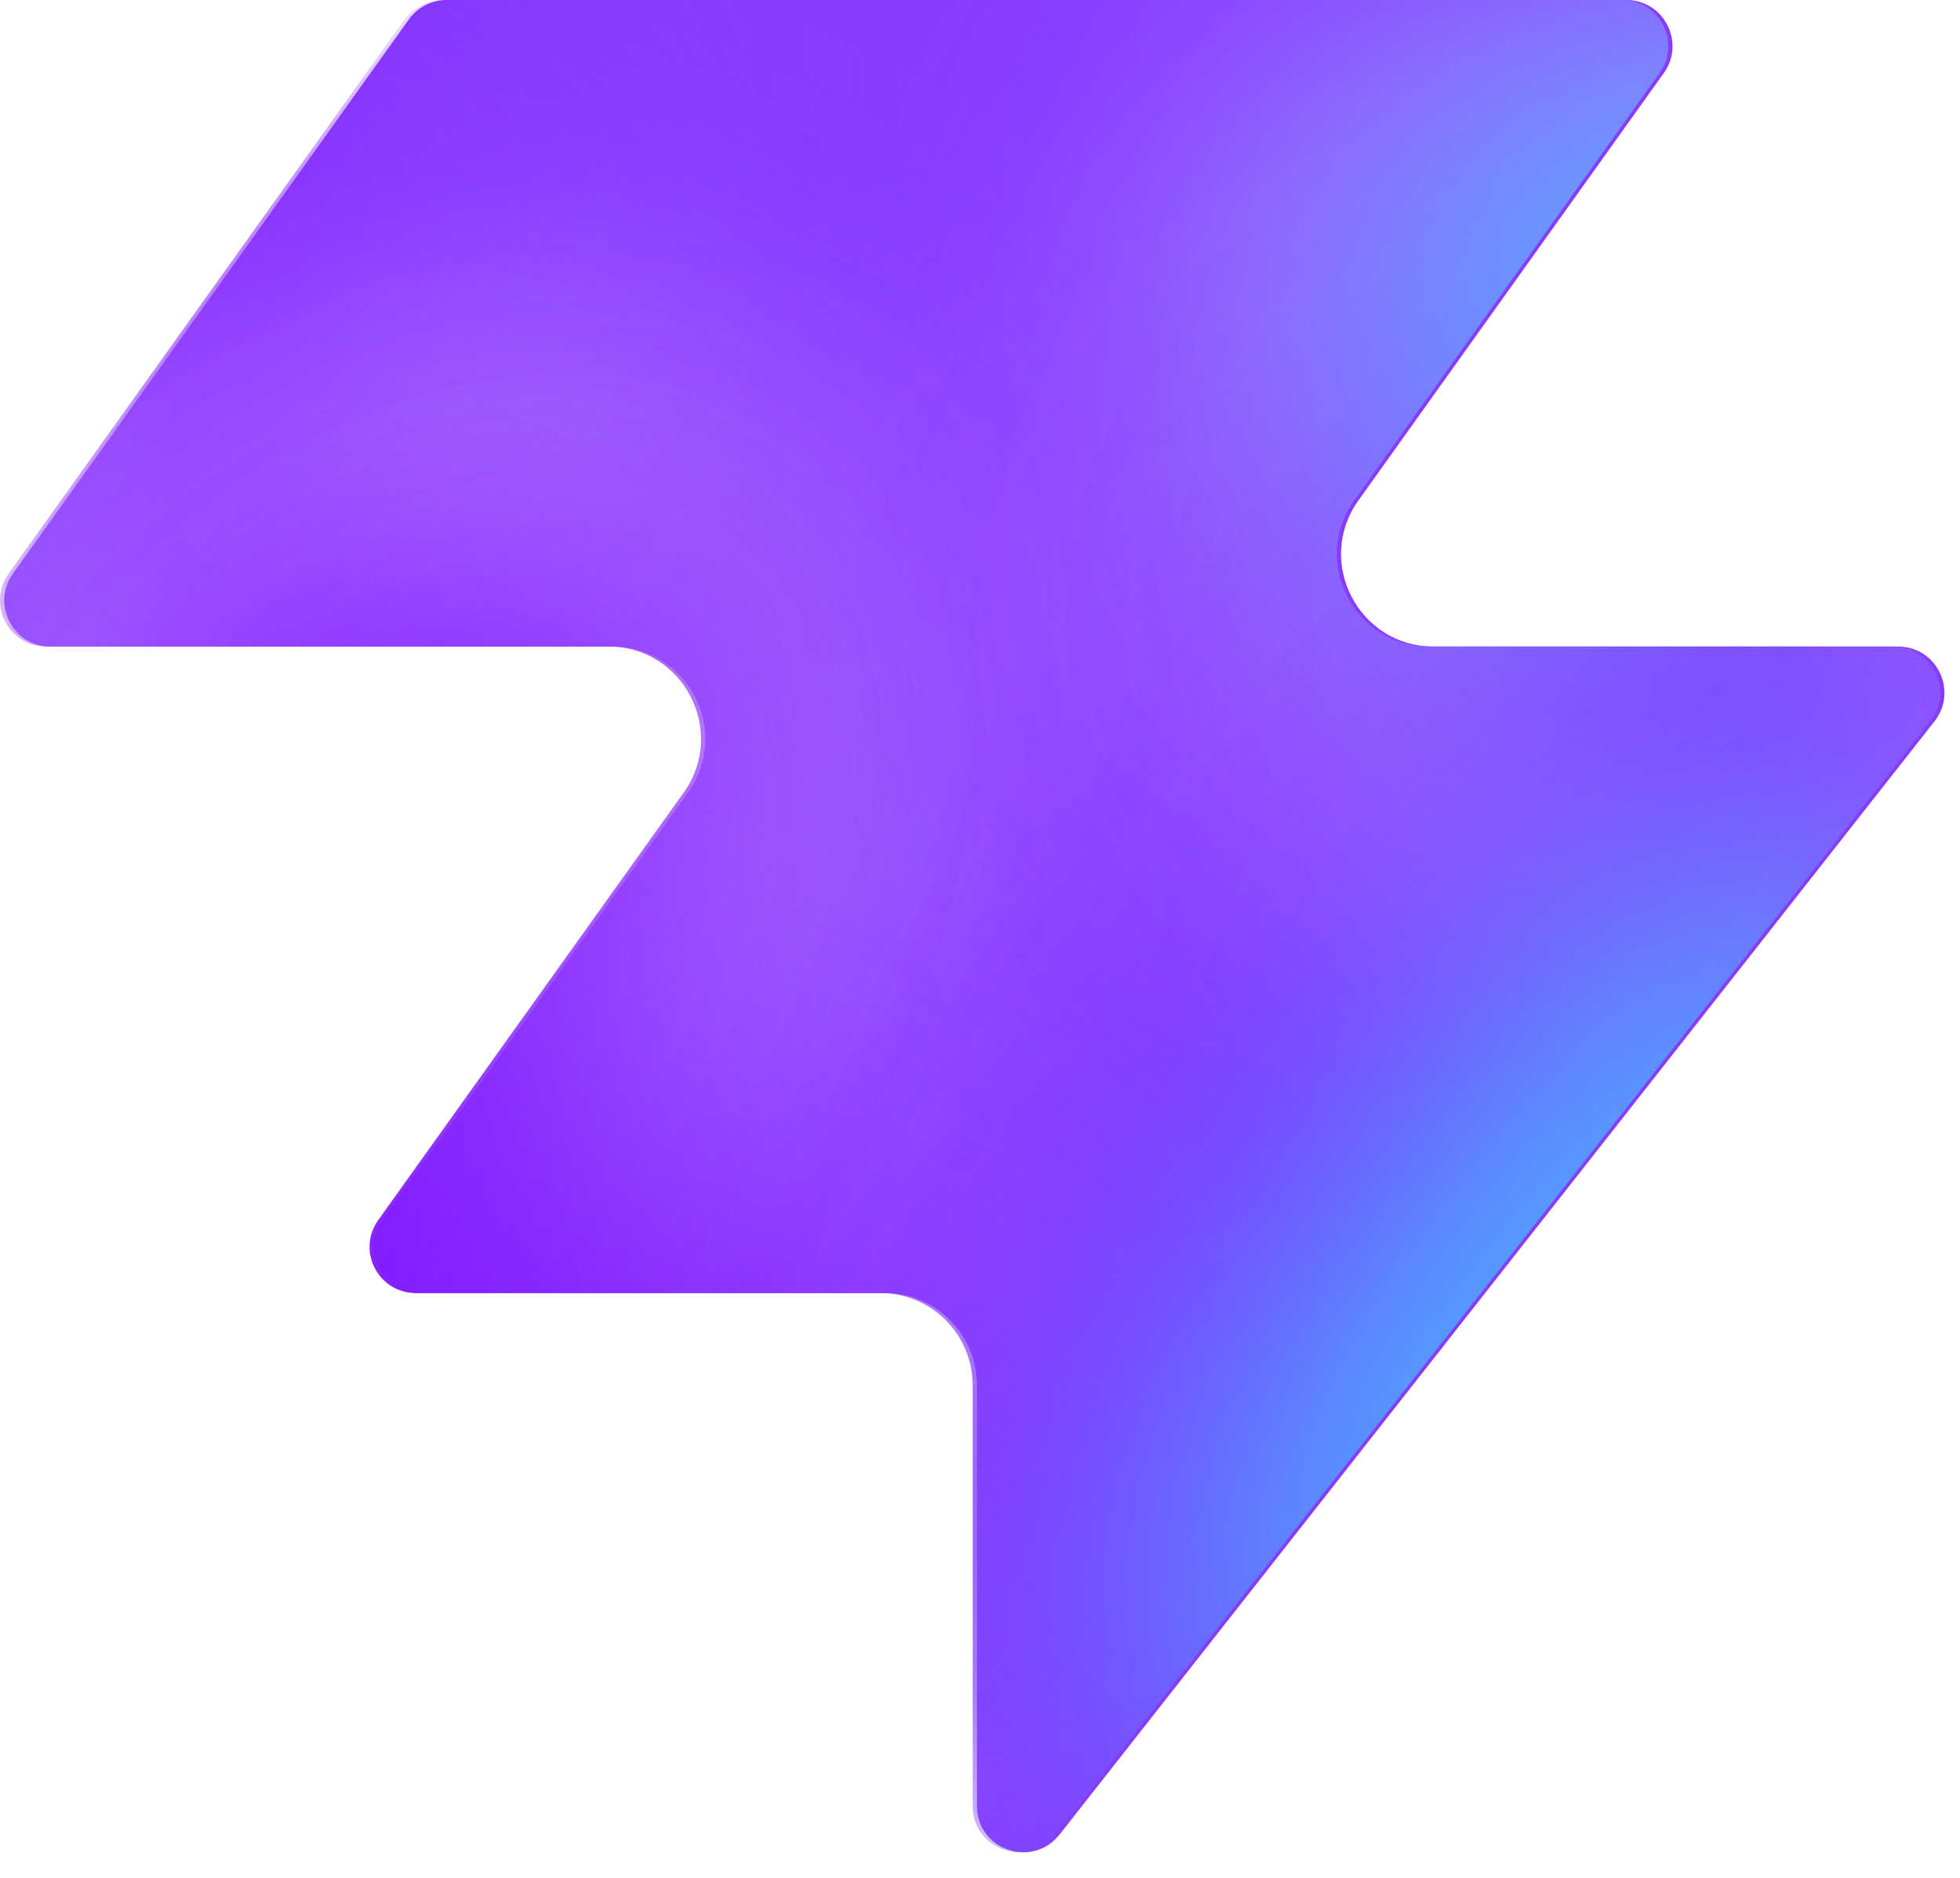
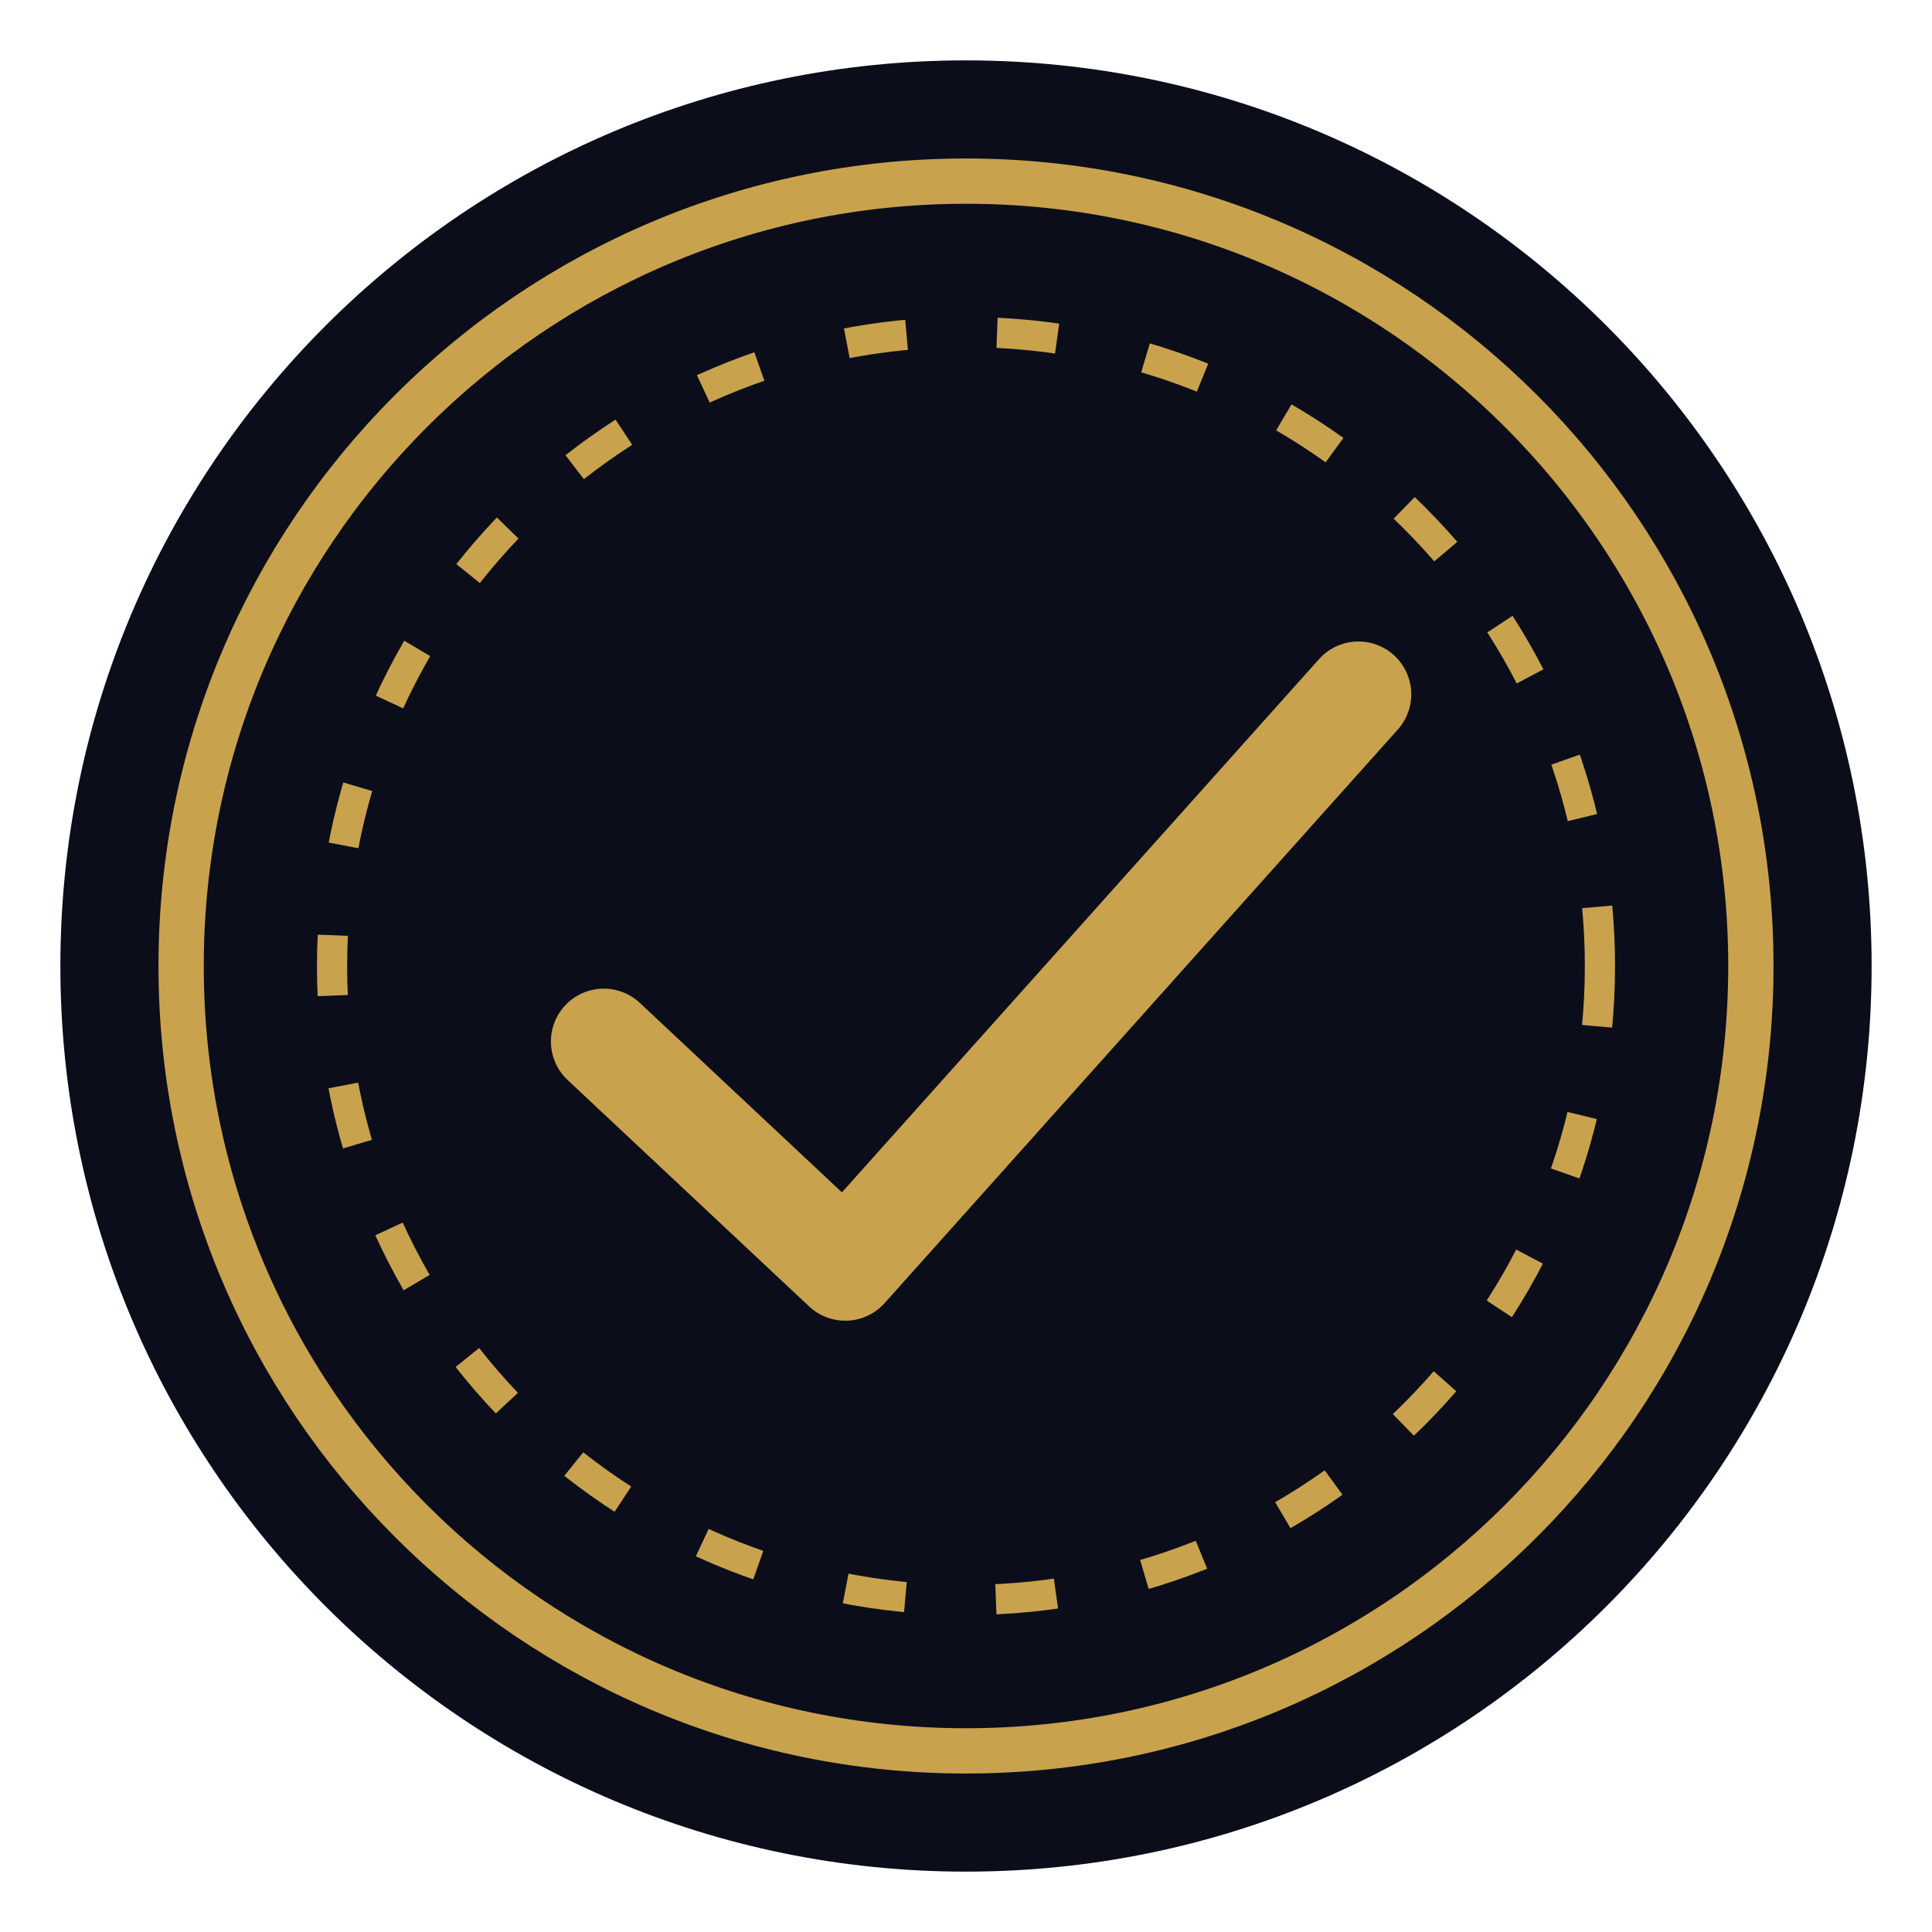
- <svg xmlns="http://www.w3.org/2000/svg" width="48" height="46" fill="none" viewBox="0 0 48 46">
-   <path fill="#863bff" d="M25.946 44.938c-.664.845-2.021.375-2.021-.698V33.937a2.26 2.26 0 0 0-2.262-2.262H10.287c-.92 0-1.456-1.04-.92-1.788l7.48-10.471c1.07-1.497 0-3.578-1.842-3.578H1.237c-.92 0-1.456-1.04-.92-1.788L10.013.474c.214-.297.556-.474.92-.474h28.894c.92 0 1.456 1.04.92 1.788l-7.48 10.471c-1.07 1.498 0 3.579 1.842 3.579h11.377c.943 0 1.473 1.088.89 1.83L25.947 44.94z" style="fill:#863bff;fill:color(display-p3 .525 .23 1);fill-opacity:1" />
-   <mask id="a" width="48" height="46" x="0" y="0" maskUnits="userSpaceOnUse" style="mask-type:alpha">
-     <path fill="#000" d="M25.842 44.938c-.664.844-2.021.375-2.021-.698V33.937a2.26 2.26 0 0 0-2.262-2.262H10.183c-.92 0-1.456-1.04-.92-1.788l7.48-10.471c1.07-1.498 0-3.579-1.842-3.579H1.133c-.92 0-1.456-1.04-.92-1.787L9.91.473c.214-.297.556-.474.92-.474h28.894c.92 0 1.456 1.04.92 1.788l-7.48 10.471c-1.07 1.498 0 3.578 1.842 3.578h11.377c.943 0 1.473 1.088.89 1.832L25.843 44.94z" style="fill:#000;fill-opacity:1" />
-   </mask>
-   <g mask="url(#a)">
-     <g filter="url(#b)">
-       <ellipse cx="5.508" cy="14.704" fill="#ede6ff" rx="5.508" ry="14.704" style="fill:#ede6ff;fill:color(display-p3 .927 .903 1);fill-opacity:1" transform="matrix(.00324 1 1 -.00324 -4.47 31.516)" />
-     </g>
-     <g filter="url(#c)">
-       <ellipse cx="10.399" cy="29.851" fill="#ede6ff" rx="10.399" ry="29.851" style="fill:#ede6ff;fill:color(display-p3 .927 .903 1);fill-opacity:1" transform="matrix(.00324 1 1 -.00324 -39.328 7.883)" />
-     </g>
-     <g filter="url(#d)">
-       <ellipse cx="5.508" cy="30.487" fill="#7e14ff" rx="5.508" ry="30.487" style="fill:#7e14ff;fill:color(display-p3 .492 .077 1);fill-opacity:1" transform="rotate(89.814 -25.913 -14.639)scale(1 -1)" />
-     </g>
-     <g filter="url(#e)">
-       <ellipse cx="5.508" cy="30.599" fill="#7e14ff" rx="5.508" ry="30.599" style="fill:#7e14ff;fill:color(display-p3 .492 .077 1);fill-opacity:1" transform="rotate(89.814 -32.644 -3.334)scale(1 -1)" />
-     </g>
-     <g filter="url(#f)">
-       <ellipse cx="5.508" cy="30.599" fill="#7e14ff" rx="5.508" ry="30.599" style="fill:#7e14ff;fill:color(display-p3 .492 .077 1);fill-opacity:1" transform="matrix(.00324 1 1 -.00324 -34.34 30.47)" />
-     </g>
-     <g filter="url(#g)">
-       <ellipse cx="14.072" cy="22.078" fill="#ede6ff" rx="14.072" ry="22.078" style="fill:#ede6ff;fill:color(display-p3 .927 .903 1);fill-opacity:1" transform="rotate(93.35 24.506 48.493)scale(-1 1)" />
-     </g>
-     <g filter="url(#h)">
-       <ellipse cx="3.47" cy="21.501" fill="#7e14ff" rx="3.47" ry="21.501" style="fill:#7e14ff;fill:color(display-p3 .492 .077 1);fill-opacity:1" transform="rotate(89.009 28.708 47.59)scale(-1 1)" />
-     </g>
-     <g filter="url(#i)">
-       <ellipse cx="3.47" cy="21.501" fill="#7e14ff" rx="3.47" ry="21.501" style="fill:#7e14ff;fill:color(display-p3 .492 .077 1);fill-opacity:1" transform="rotate(89.009 28.708 47.59)scale(-1 1)" />
-     </g>
-     <g filter="url(#j)">
-       <ellipse cx=".387" cy="8.972" fill="#7e14ff" rx="4.407" ry="29.108" style="fill:#7e14ff;fill:color(display-p3 .492 .077 1);fill-opacity:1" transform="rotate(39.51 .387 8.972)" />
-     </g>
-     <g filter="url(#k)">
-       <ellipse cx="47.523" cy="-6.092" fill="#7e14ff" rx="4.407" ry="29.108" style="fill:#7e14ff;fill:color(display-p3 .492 .077 1);fill-opacity:1" transform="rotate(37.892 47.523 -6.092)" />
-     </g>
-     <g filter="url(#l)">
-       <ellipse cx="41.412" cy="6.333" fill="#47bfff" rx="5.971" ry="9.665" style="fill:#47bfff;fill:color(display-p3 .28 .748 1);fill-opacity:1" transform="rotate(37.892 41.412 6.333)" />
-     </g>
-     <g filter="url(#m)">
-       <ellipse cx="-1.879" cy="38.332" fill="#7e14ff" rx="4.407" ry="29.108" style="fill:#7e14ff;fill:color(display-p3 .492 .077 1);fill-opacity:1" transform="rotate(37.892 -1.88 38.332)" />
-     </g>
-     <g filter="url(#n)">
-       <ellipse cx="-1.879" cy="38.332" fill="#7e14ff" rx="4.407" ry="29.108" style="fill:#7e14ff;fill:color(display-p3 .492 .077 1);fill-opacity:1" transform="rotate(37.892 -1.88 38.332)" />
-     </g>
-     <g filter="url(#o)">
-       <ellipse cx="35.651" cy="29.907" fill="#7e14ff" rx="4.407" ry="29.108" style="fill:#7e14ff;fill:color(display-p3 .492 .077 1);fill-opacity:1" transform="rotate(37.892 35.651 29.907)" />
-     </g>
-     <g filter="url(#p)">
-       <ellipse cx="38.418" cy="32.4" fill="#47bfff" rx="5.971" ry="15.297" style="fill:#47bfff;fill:color(display-p3 .28 .748 1);fill-opacity:1" transform="rotate(37.892 38.418 32.4)" />
-     </g>
-   </g>
-   <defs>
-     <filter id="b" width="60.045" height="41.654" x="-19.77" y="16.149" color-interpolation-filters="sRGB" filterUnits="userSpaceOnUse">
-       <feFlood flood-opacity="0" result="BackgroundImageFix" />
-       <feBlend in="SourceGraphic" in2="BackgroundImageFix" result="shape" />
-       <feGaussianBlur result="effect1_foregroundBlur_2002_17158" stdDeviation="7.659" />
-     </filter>
-     <filter id="c" width="90.34" height="51.437" x="-54.613" y="-7.533" color-interpolation-filters="sRGB" filterUnits="userSpaceOnUse">
-       <feFlood flood-opacity="0" result="BackgroundImageFix" />
-       <feBlend in="SourceGraphic" in2="BackgroundImageFix" result="shape" />
-       <feGaussianBlur result="effect1_foregroundBlur_2002_17158" stdDeviation="7.659" />
-     </filter>
-     <filter id="d" width="79.355" height="29.4" x="-49.64" y="2.03" color-interpolation-filters="sRGB" filterUnits="userSpaceOnUse">
-       <feFlood flood-opacity="0" result="BackgroundImageFix" />
-       <feBlend in="SourceGraphic" in2="BackgroundImageFix" result="shape" />
-       <feGaussianBlur result="effect1_foregroundBlur_2002_17158" stdDeviation="4.596" />
-     </filter>
-     <filter id="e" width="79.579" height="29.4" x="-45.045" y="20.029" color-interpolation-filters="sRGB" filterUnits="userSpaceOnUse">
-       <feFlood flood-opacity="0" result="BackgroundImageFix" />
-       <feBlend in="SourceGraphic" in2="BackgroundImageFix" result="shape" />
-       <feGaussianBlur result="effect1_foregroundBlur_2002_17158" stdDeviation="4.596" />
-     </filter>
-     <filter id="f" width="79.579" height="29.4" x="-43.513" y="21.178" color-interpolation-filters="sRGB" filterUnits="userSpaceOnUse">
-       <feFlood flood-opacity="0" result="BackgroundImageFix" />
-       <feBlend in="SourceGraphic" in2="BackgroundImageFix" result="shape" />
-       <feGaussianBlur result="effect1_foregroundBlur_2002_17158" stdDeviation="4.596" />
-     </filter>
-     <filter id="g" width="74.749" height="58.852" x="15.756" y="-17.901" color-interpolation-filters="sRGB" filterUnits="userSpaceOnUse">
-       <feFlood flood-opacity="0" result="BackgroundImageFix" />
-       <feBlend in="SourceGraphic" in2="BackgroundImageFix" result="shape" />
-       <feGaussianBlur result="effect1_foregroundBlur_2002_17158" stdDeviation="7.659" />
-     </filter>
-     <filter id="h" width="61.377" height="25.362" x="23.548" y="2.284" color-interpolation-filters="sRGB" filterUnits="userSpaceOnUse">
-       <feFlood flood-opacity="0" result="BackgroundImageFix" />
-       <feBlend in="SourceGraphic" in2="BackgroundImageFix" result="shape" />
-       <feGaussianBlur result="effect1_foregroundBlur_2002_17158" stdDeviation="4.596" />
-     </filter>
-     <filter id="i" width="61.377" height="25.362" x="23.548" y="2.284" color-interpolation-filters="sRGB" filterUnits="userSpaceOnUse">
-       <feFlood flood-opacity="0" result="BackgroundImageFix" />
-       <feBlend in="SourceGraphic" in2="BackgroundImageFix" result="shape" />
-       <feGaussianBlur result="effect1_foregroundBlur_2002_17158" stdDeviation="4.596" />
-     </filter>
-     <filter id="j" width="56.045" height="63.649" x="-27.636" y="-22.853" color-interpolation-filters="sRGB" filterUnits="userSpaceOnUse">
-       <feFlood flood-opacity="0" result="BackgroundImageFix" />
-       <feBlend in="SourceGraphic" in2="BackgroundImageFix" result="shape" />
-       <feGaussianBlur result="effect1_foregroundBlur_2002_17158" stdDeviation="4.596" />
-     </filter>
-     <filter id="k" width="54.814" height="64.646" x="20.116" y="-38.415" color-interpolation-filters="sRGB" filterUnits="userSpaceOnUse">
-       <feFlood flood-opacity="0" result="BackgroundImageFix" />
-       <feBlend in="SourceGraphic" in2="BackgroundImageFix" result="shape" />
-       <feGaussianBlur result="effect1_foregroundBlur_2002_17158" stdDeviation="4.596" />
-     </filter>
-     <filter id="l" width="33.541" height="35.313" x="24.641" y="-11.323" color-interpolation-filters="sRGB" filterUnits="userSpaceOnUse">
-       <feFlood flood-opacity="0" result="BackgroundImageFix" />
-       <feBlend in="SourceGraphic" in2="BackgroundImageFix" result="shape" />
-       <feGaussianBlur result="effect1_foregroundBlur_2002_17158" stdDeviation="4.596" />
-     </filter>
-     <filter id="m" width="54.814" height="64.646" x="-29.286" y="6.009" color-interpolation-filters="sRGB" filterUnits="userSpaceOnUse">
-       <feFlood flood-opacity="0" result="BackgroundImageFix" />
-       <feBlend in="SourceGraphic" in2="BackgroundImageFix" result="shape" />
-       <feGaussianBlur result="effect1_foregroundBlur_2002_17158" stdDeviation="4.596" />
-     </filter>
-     <filter id="n" width="54.814" height="64.646" x="-29.286" y="6.009" color-interpolation-filters="sRGB" filterUnits="userSpaceOnUse">
-       <feFlood flood-opacity="0" result="BackgroundImageFix" />
-       <feBlend in="SourceGraphic" in2="BackgroundImageFix" result="shape" />
-       <feGaussianBlur result="effect1_foregroundBlur_2002_17158" stdDeviation="4.596" />
-     </filter>
-     <filter id="o" width="54.814" height="64.646" x="8.244" y="-2.416" color-interpolation-filters="sRGB" filterUnits="userSpaceOnUse">
-       <feFlood flood-opacity="0" result="BackgroundImageFix" />
-       <feBlend in="SourceGraphic" in2="BackgroundImageFix" result="shape" />
-       <feGaussianBlur result="effect1_foregroundBlur_2002_17158" stdDeviation="4.596" />
-     </filter>
-     <filter id="p" width="39.409" height="43.623" x="18.713" y="10.588" color-interpolation-filters="sRGB" filterUnits="userSpaceOnUse">
-       <feFlood flood-opacity="0" result="BackgroundImageFix" />
-       <feBlend in="SourceGraphic" in2="BackgroundImageFix" result="shape" />
-       <feGaussianBlur result="effect1_foregroundBlur_2002_17158" stdDeviation="4.596" />
-     </filter>
-   </defs>
+ <svg xmlns="http://www.w3.org/2000/svg" viewBox="0 0 64 64" fill="none">
+   <circle cx="32" cy="32" r="30" fill="#0B0E1A" />
+   <circle cx="32" cy="32" r="26" stroke="#C9A24E" stroke-width="1.5" />
+   <circle cx="32" cy="32" r="21" stroke="#C9A24E" stroke-width="1" stroke-dasharray="2 3" />
+   <path d="M20 34.5L28 42L45 23" stroke="#C9A24E" stroke-width="3.5" stroke-linecap="round" stroke-linejoin="round" />
</svg>
